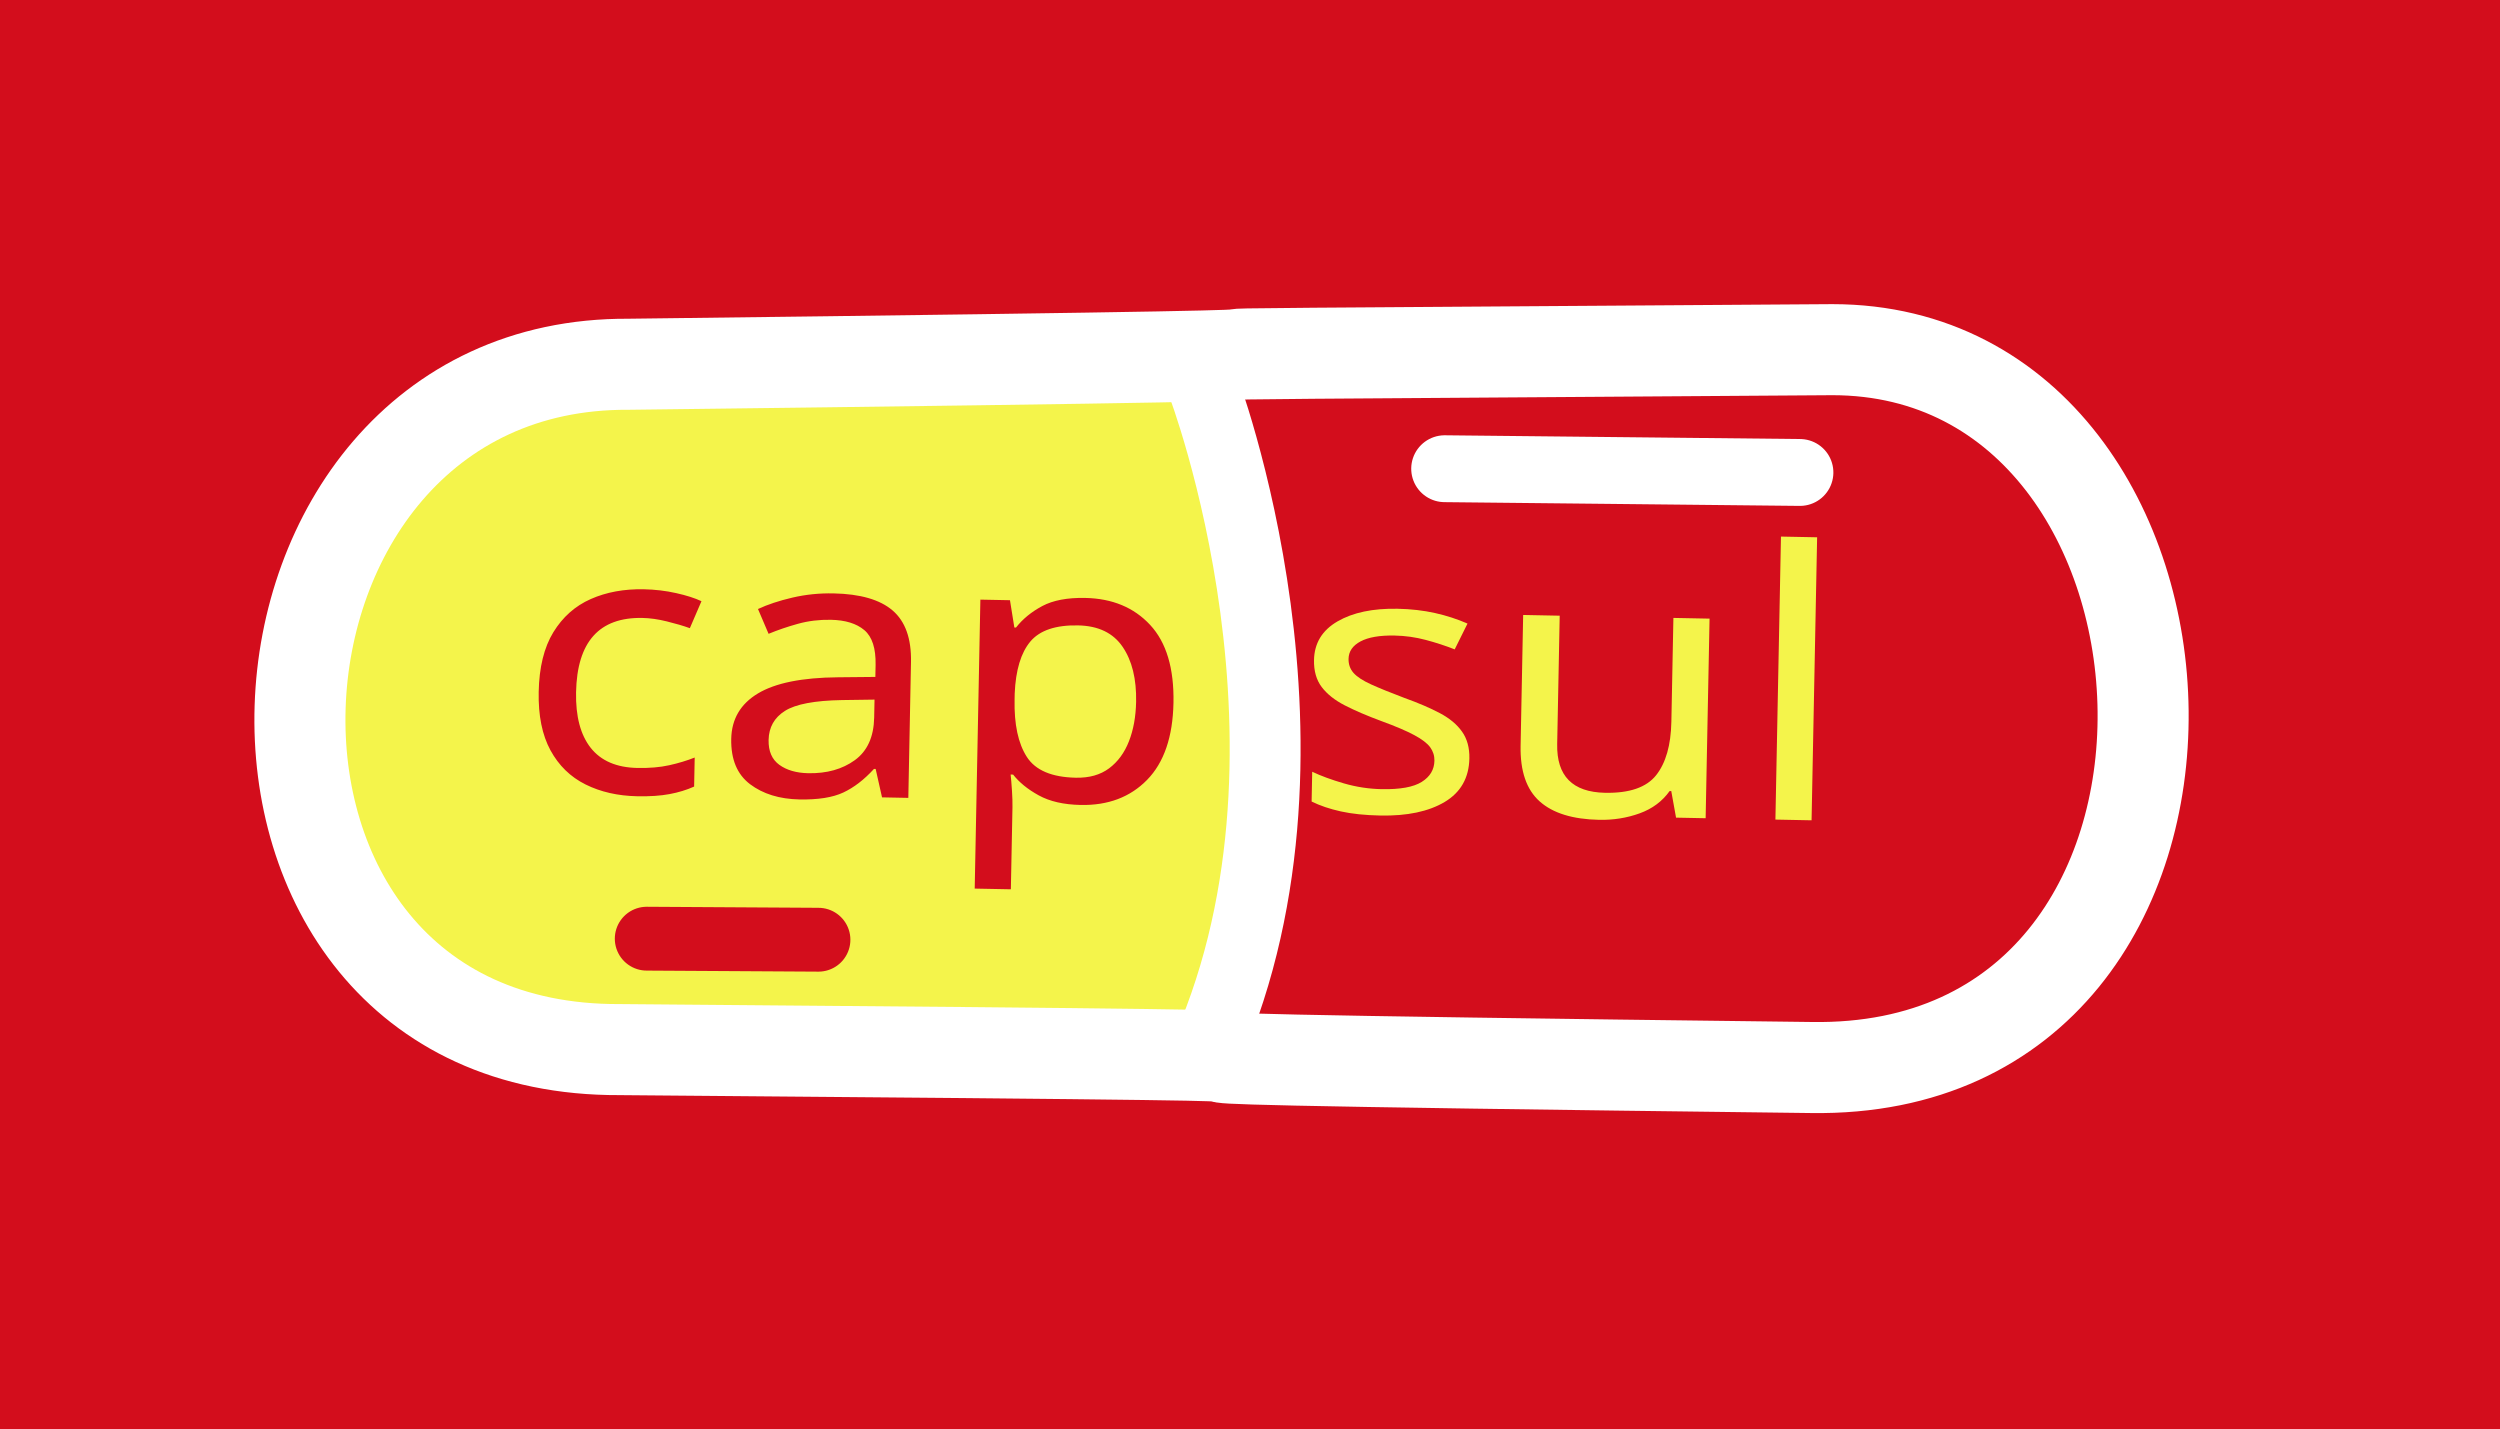
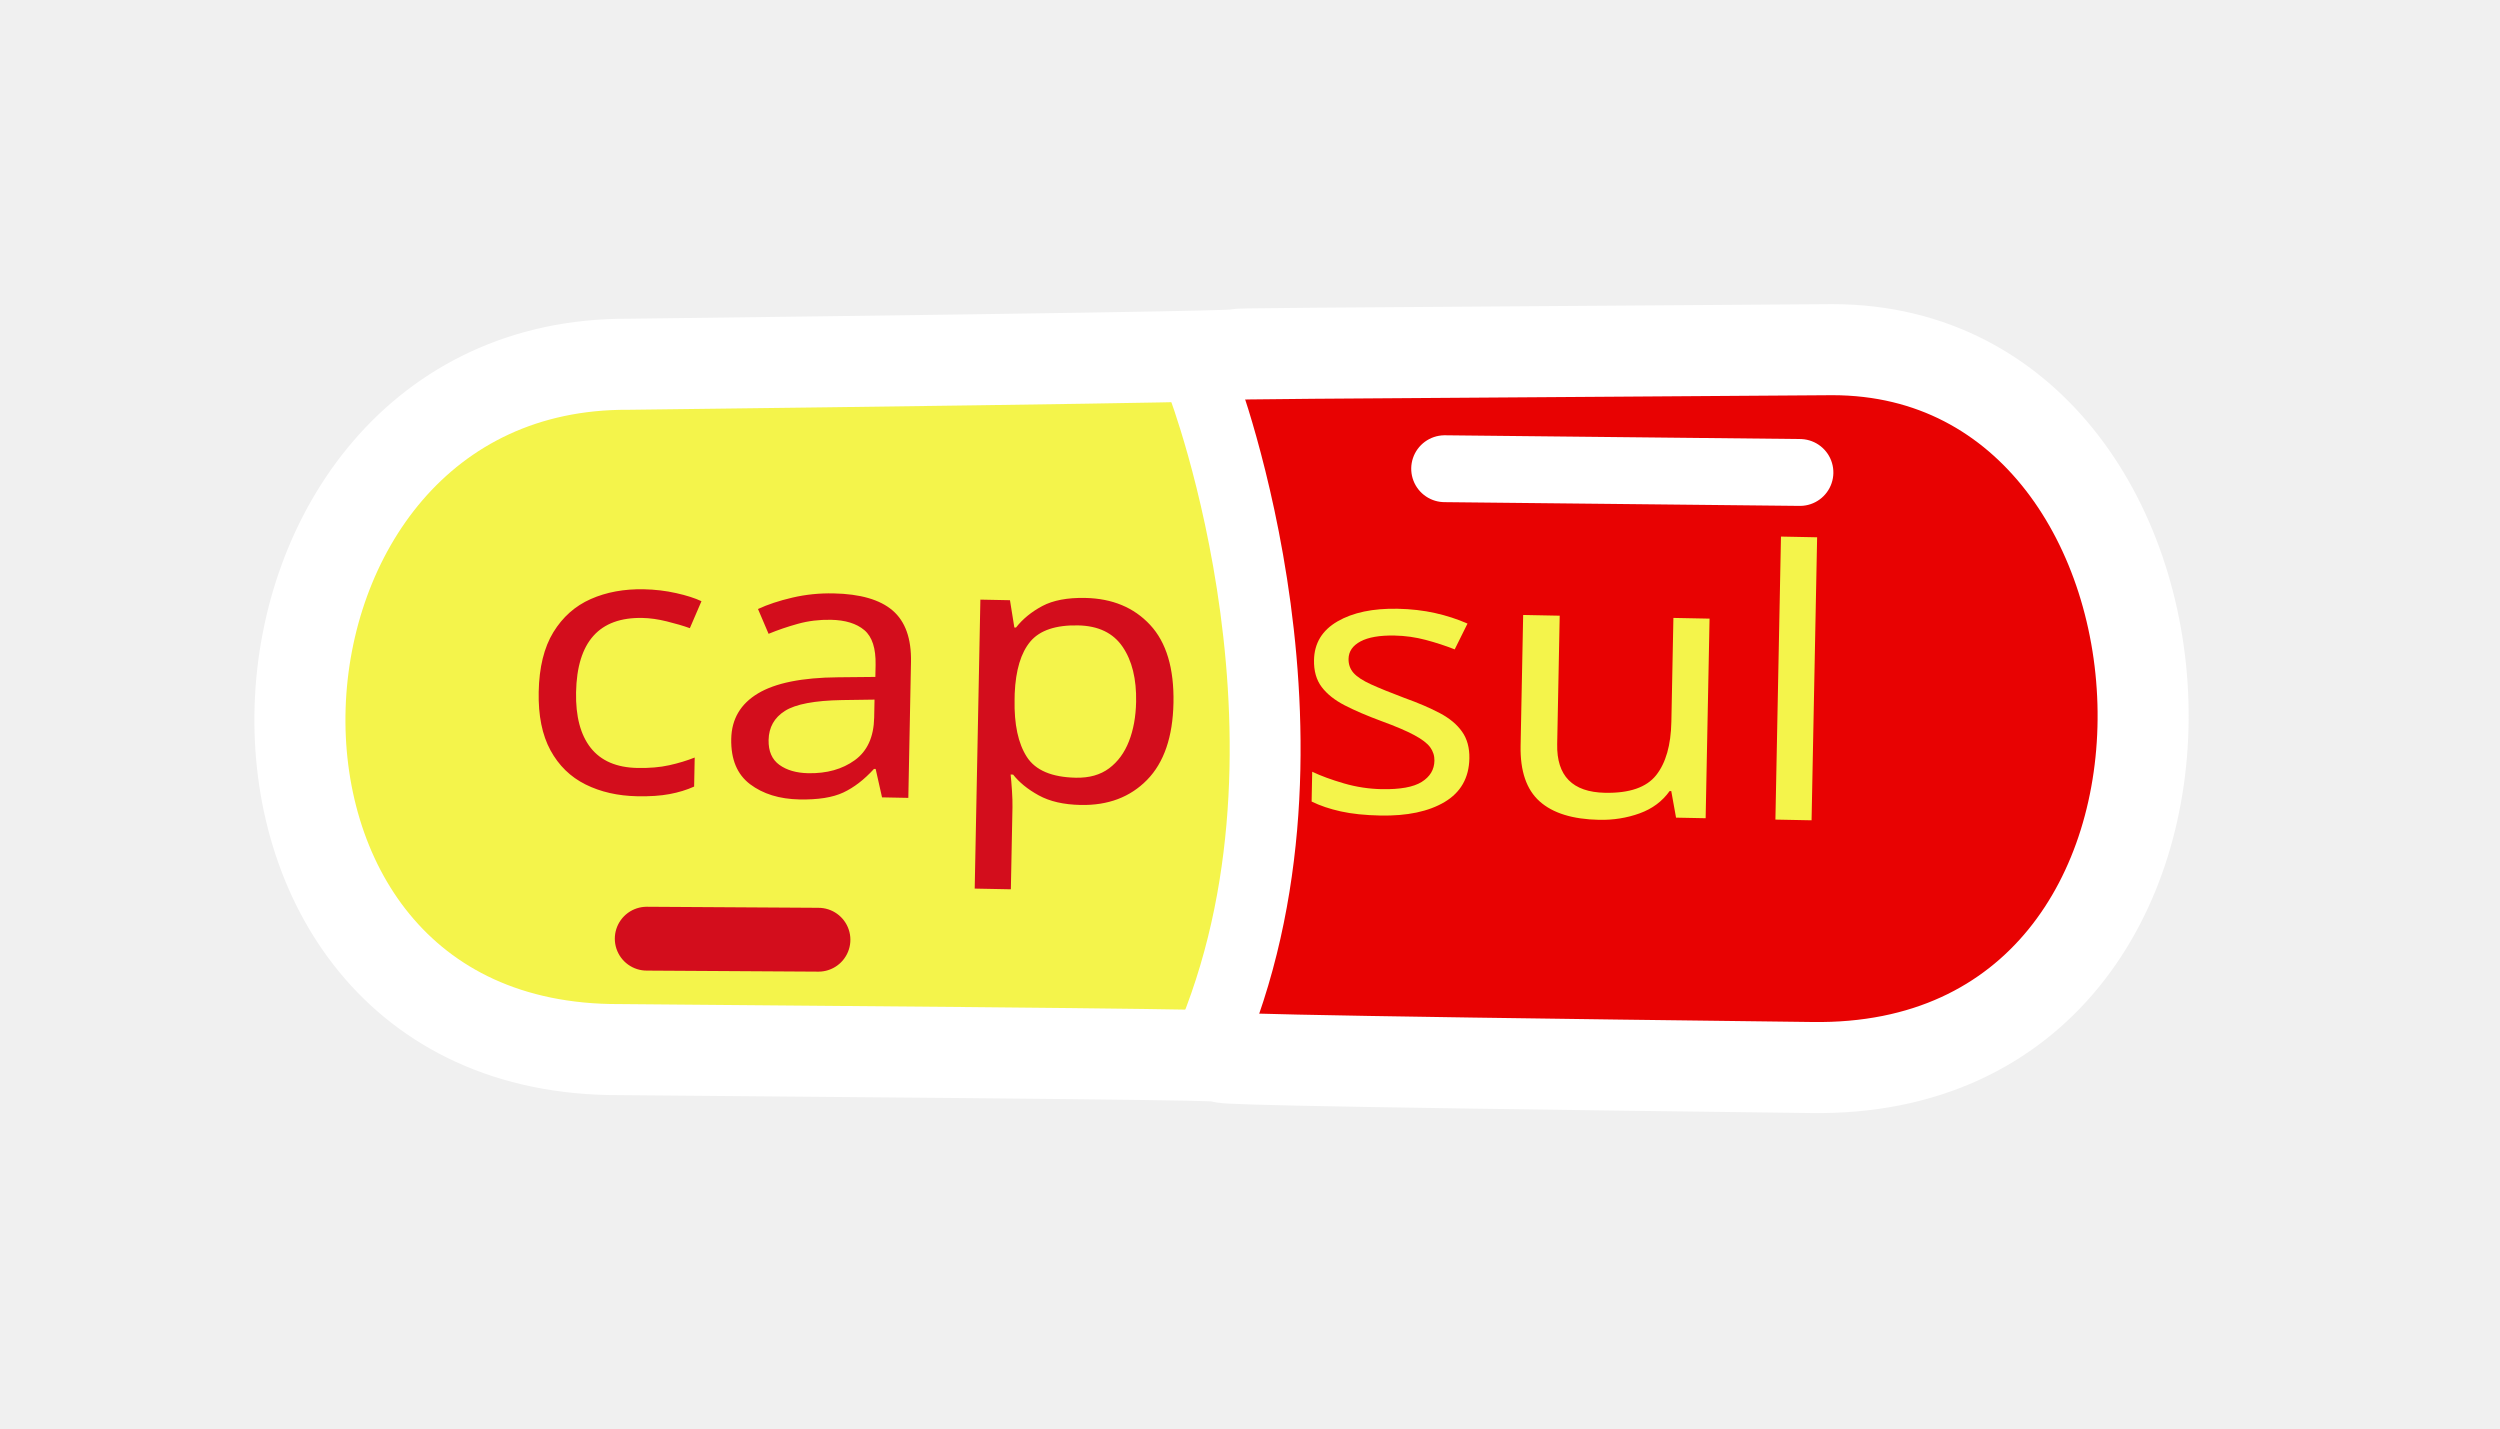
<svg xmlns="http://www.w3.org/2000/svg" width="210mm" height="120mm" viewBox="0 0 744.094 425.197" id="svg3437" version="1.1">
  <defs id="defs3439" />
  <g id="layer1" transform="translate(0,-627.1658)">
    <g id="g4565" transform="matrix(0.9998073,0.01963059,-0.01963059,0.9998073,628.8317,690.3135)">
      <g transform="matrix(-0.6075182,-0.7943058,0.7943058,-0.6075182,-421.6007,715.485)" id="g4464-6">
-         <rect style="fill:#d30d1c;fill-opacity:1;stroke:none;stroke-width:11.854;stroke-linecap:round;stroke-linejoin:bevel;stroke-miterlimit:4;stroke-dasharray:none;stroke-dashoffset:0;stroke-opacity:1" id="rect4380" width="754.286" height="431.429" x="-196.124" y="-770.736" transform="matrix(-0.5918084,0.8060786,-0.8060786,-0.5918084,0,0)" />
        <path style="fill:#f4f44b;fill-opacity:1;stroke:none;stroke-width:60.286;stroke-linecap:square;stroke-linejoin:bevel;stroke-miterlimit:4;stroke-dasharray:none;stroke-dashoffset:0;stroke-opacity:1" d="m 400.274,501.629 c -15.296,-6.429 -39.965,-19.419 -54.819,-28.868 -29.126,-18.527 -74.637,-61.565 -72.014,-68.1 0.885,-2.204 29.041,-39.05 62.568,-81.879 63.006,-80.485 75.148,-92.308 99.237,-96.628 74.29,-13.323 145.989,66.225 115.611,128.268 -10.416,21.273 -111.994,157.378 -118.097,158.237 -2.571,0.362 -17.19,-4.601 -32.486,-11.03 z" id="path4445-8" />
+         <path style="fill:#e80202;fill-rule:evenodd;stroke:#000000;stroke-width:1px;stroke-linecap:butt;stroke-linejoin:miter;stroke-opacity:1;fill-opacity:1" d="M 443.071,525.05 333.426,476.452 272.103,403.074 136.6,592.466 l 32.593,85.958 94.368,35.611 71.061,-36.441 z" id="path4146" />
        <path style="fill:none;fill-rule:evenodd;stroke:#ffffff;stroke-width:19.9;stroke-linecap:round;stroke-linejoin:miter;stroke-miterlimit:4;stroke-dasharray:none;stroke-opacity:1" d="m 304.831,648.652 63.482,-84.58" id="path4447-3" />
        <path style="fill:none;fill-rule:evenodd;stroke:#d30d1c;stroke-width:19;stroke-linecap:round;stroke-linejoin:miter;stroke-miterlimit:4;stroke-dasharray:none;stroke-opacity:1" d="m 365.606,330.872 18.4,-24.744 12.102,-16.275" id="path4447-7-16" />
        <path style="fill:none;fill-opacity:1;fill-rule:evenodd;stroke:#ffffff;stroke-width:27.1;stroke-linecap:square;stroke-linejoin:bevel;stroke-miterlimit:4;stroke-dasharray:none;stroke-dashoffset:0;stroke-opacity:1" d="M 160,546.648 C 370.56,266.966 162.029,548.04 374.286,263.791 452.257,156.685 611.429,286.648 537.143,386.648 328.571,678.076 535.37,392.398 328.571,678.076 258.055,773.994 78.011,654.901 160,546.648 Z" id="path3403-5" />
        <path style="fill:none;fill-rule:evenodd;stroke:#ffffff;stroke-width:21.1;stroke-linecap:butt;stroke-linejoin:miter;stroke-miterlimit:4;stroke-dasharray:none;stroke-opacity:1" d="m 268.571,400.934 c 48.571,88.571 162.857,120 162.857,120" id="path4443-7" />
      </g>
      <text transform="scale(1.050044,0.9523411)" id="text4543" y="190.413" x="-449.821" style="font-style:normal;font-weight:normal;font-size:116.402px;line-height:125%;font-family:sans-serif;letter-spacing:0px;word-spacing:0px;fill:#d30d1c;fill-opacity:1;stroke:none;stroke-width:1px;stroke-linecap:butt;stroke-linejoin:miter;stroke-opacity:1" xml:space="preserve">
        <tspan y="190.413" x="-449.821" id="tspan4545">cap </tspan>
      </text>
      <text transform="scale(1.050044,0.9523411)" id="text4543-3" y="191.877" x="-229.804" style="font-style:normal;font-weight:normal;font-size:116.402px;line-height:125%;font-family:sans-serif;letter-spacing:0px;word-spacing:0px;fill:#f4f44b;fill-opacity:1;stroke:none;stroke-width:1px;stroke-linecap:butt;stroke-linejoin:miter;stroke-opacity:1" xml:space="preserve">
        <tspan y="191.877" x="-229.804" id="tspan4545-5">sul </tspan>
      </text>
    </g>
  </g>
</svg>
